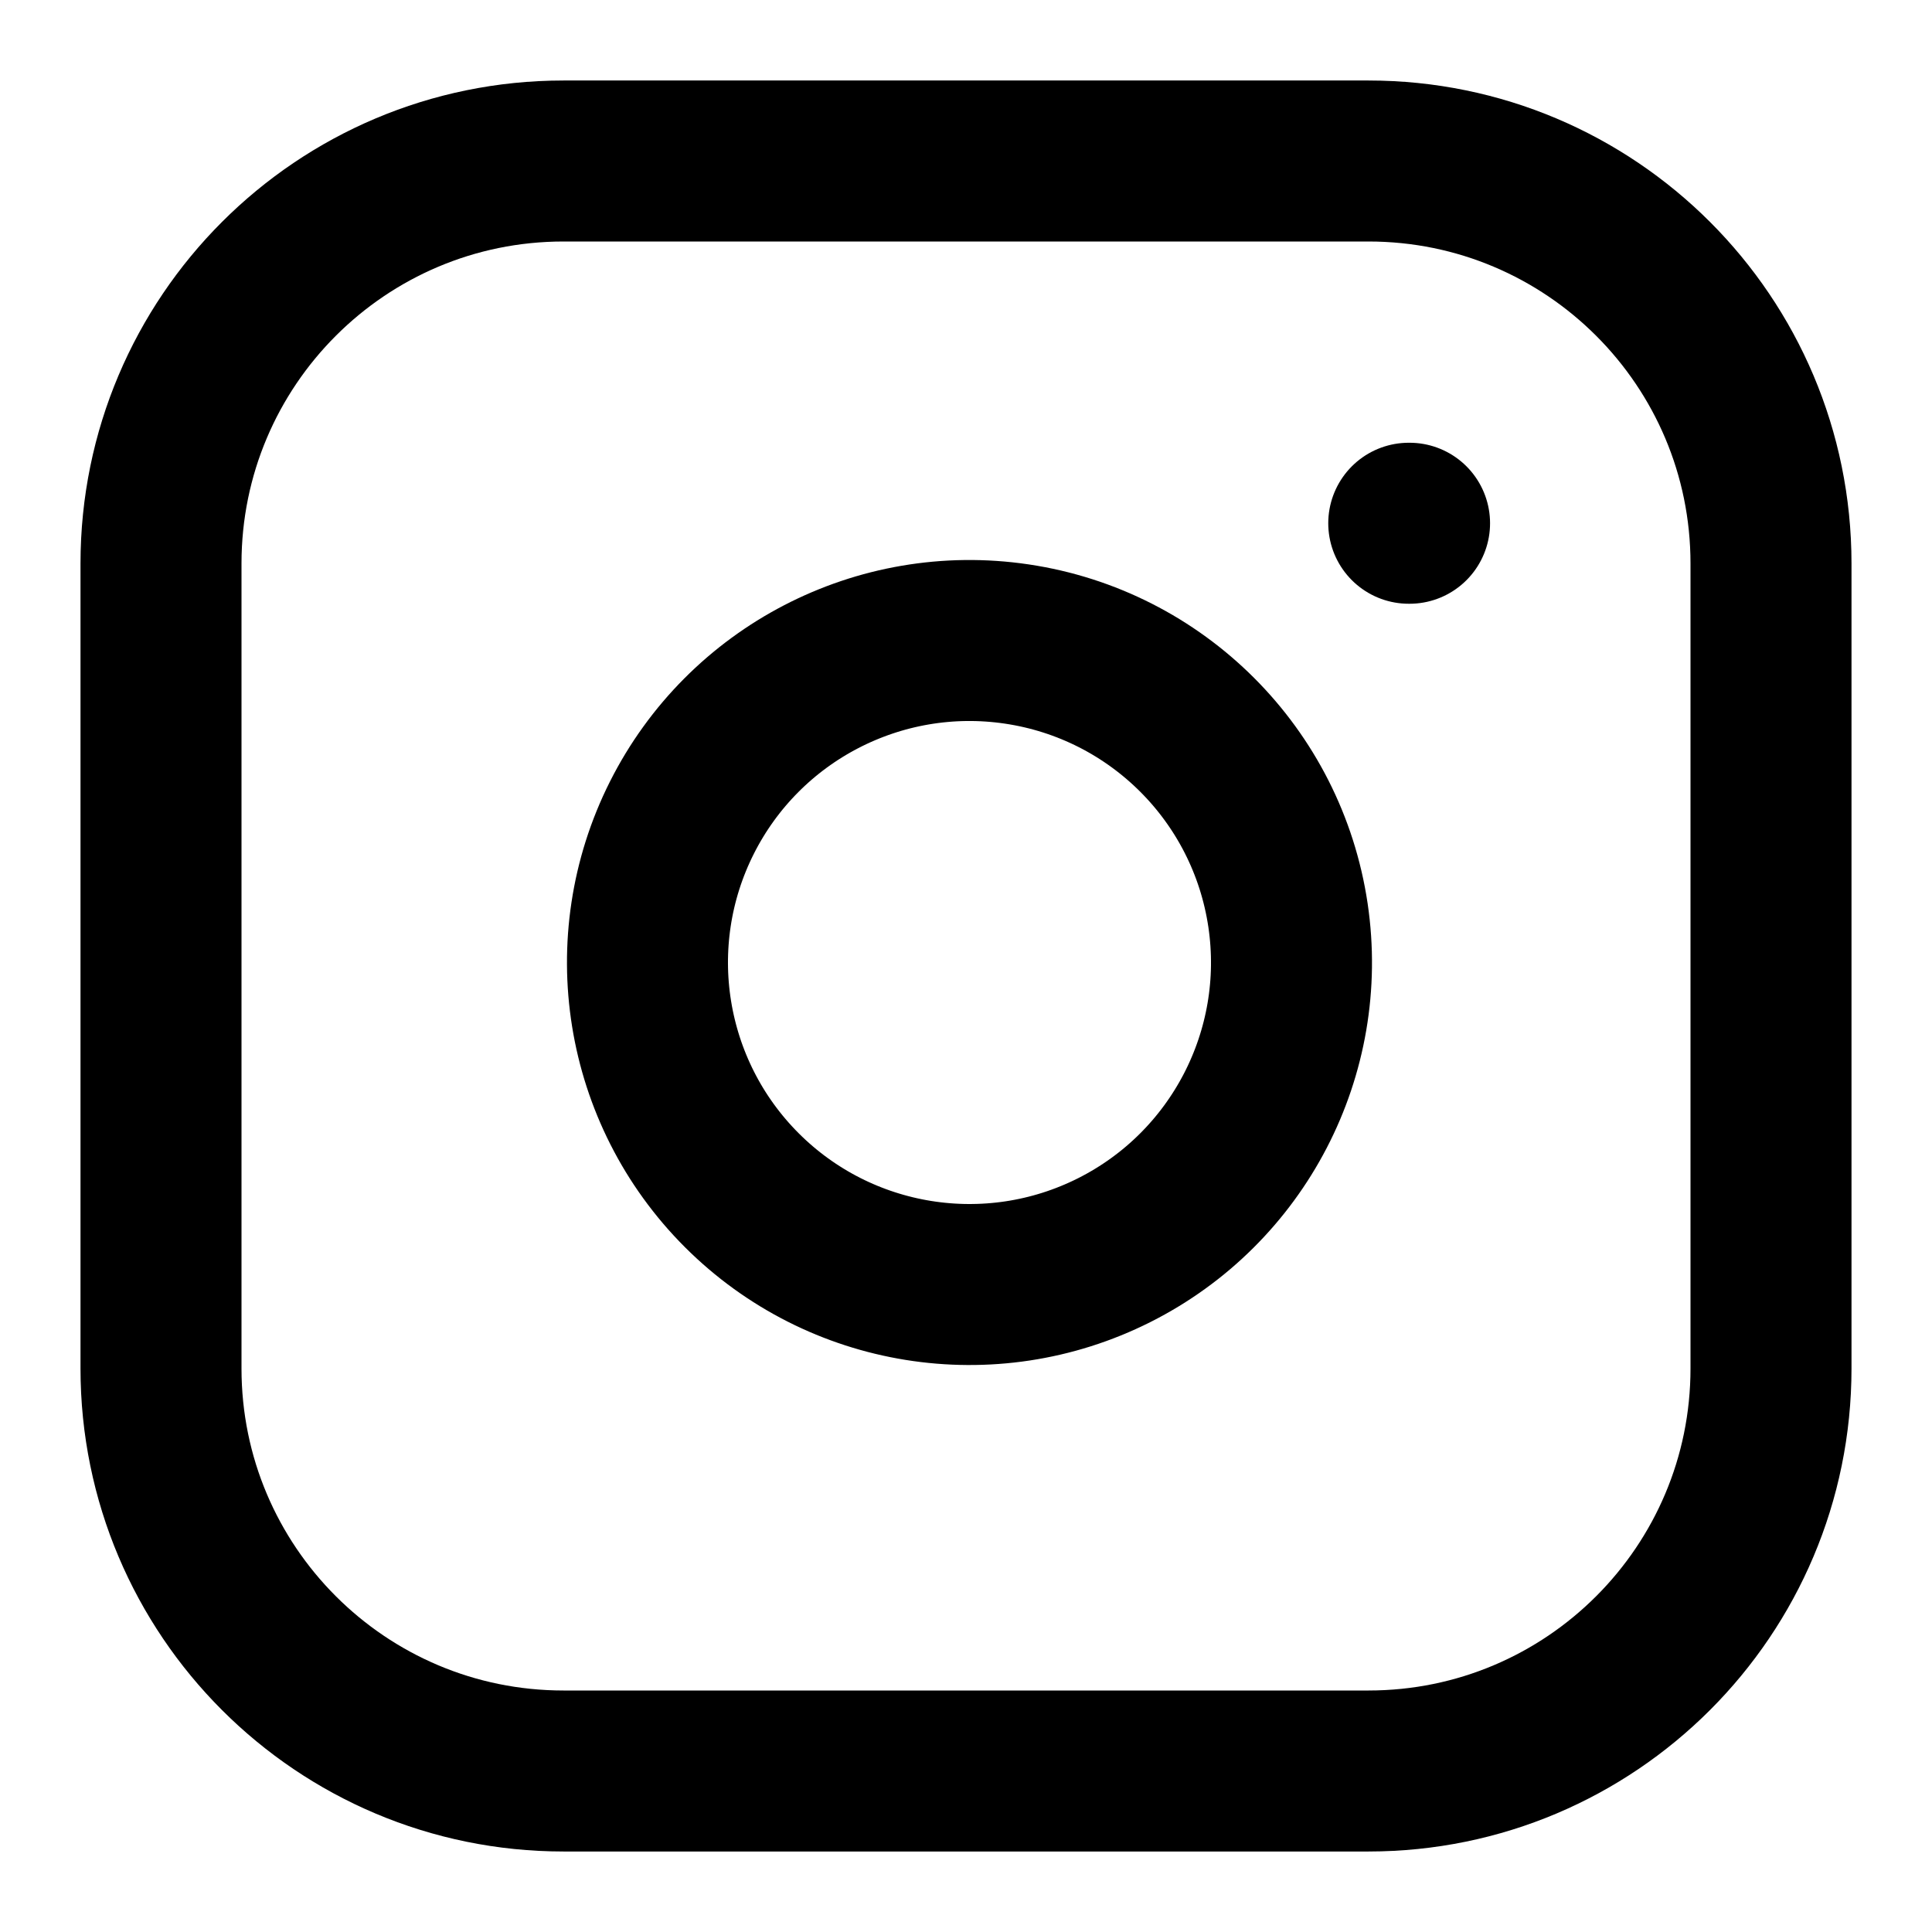
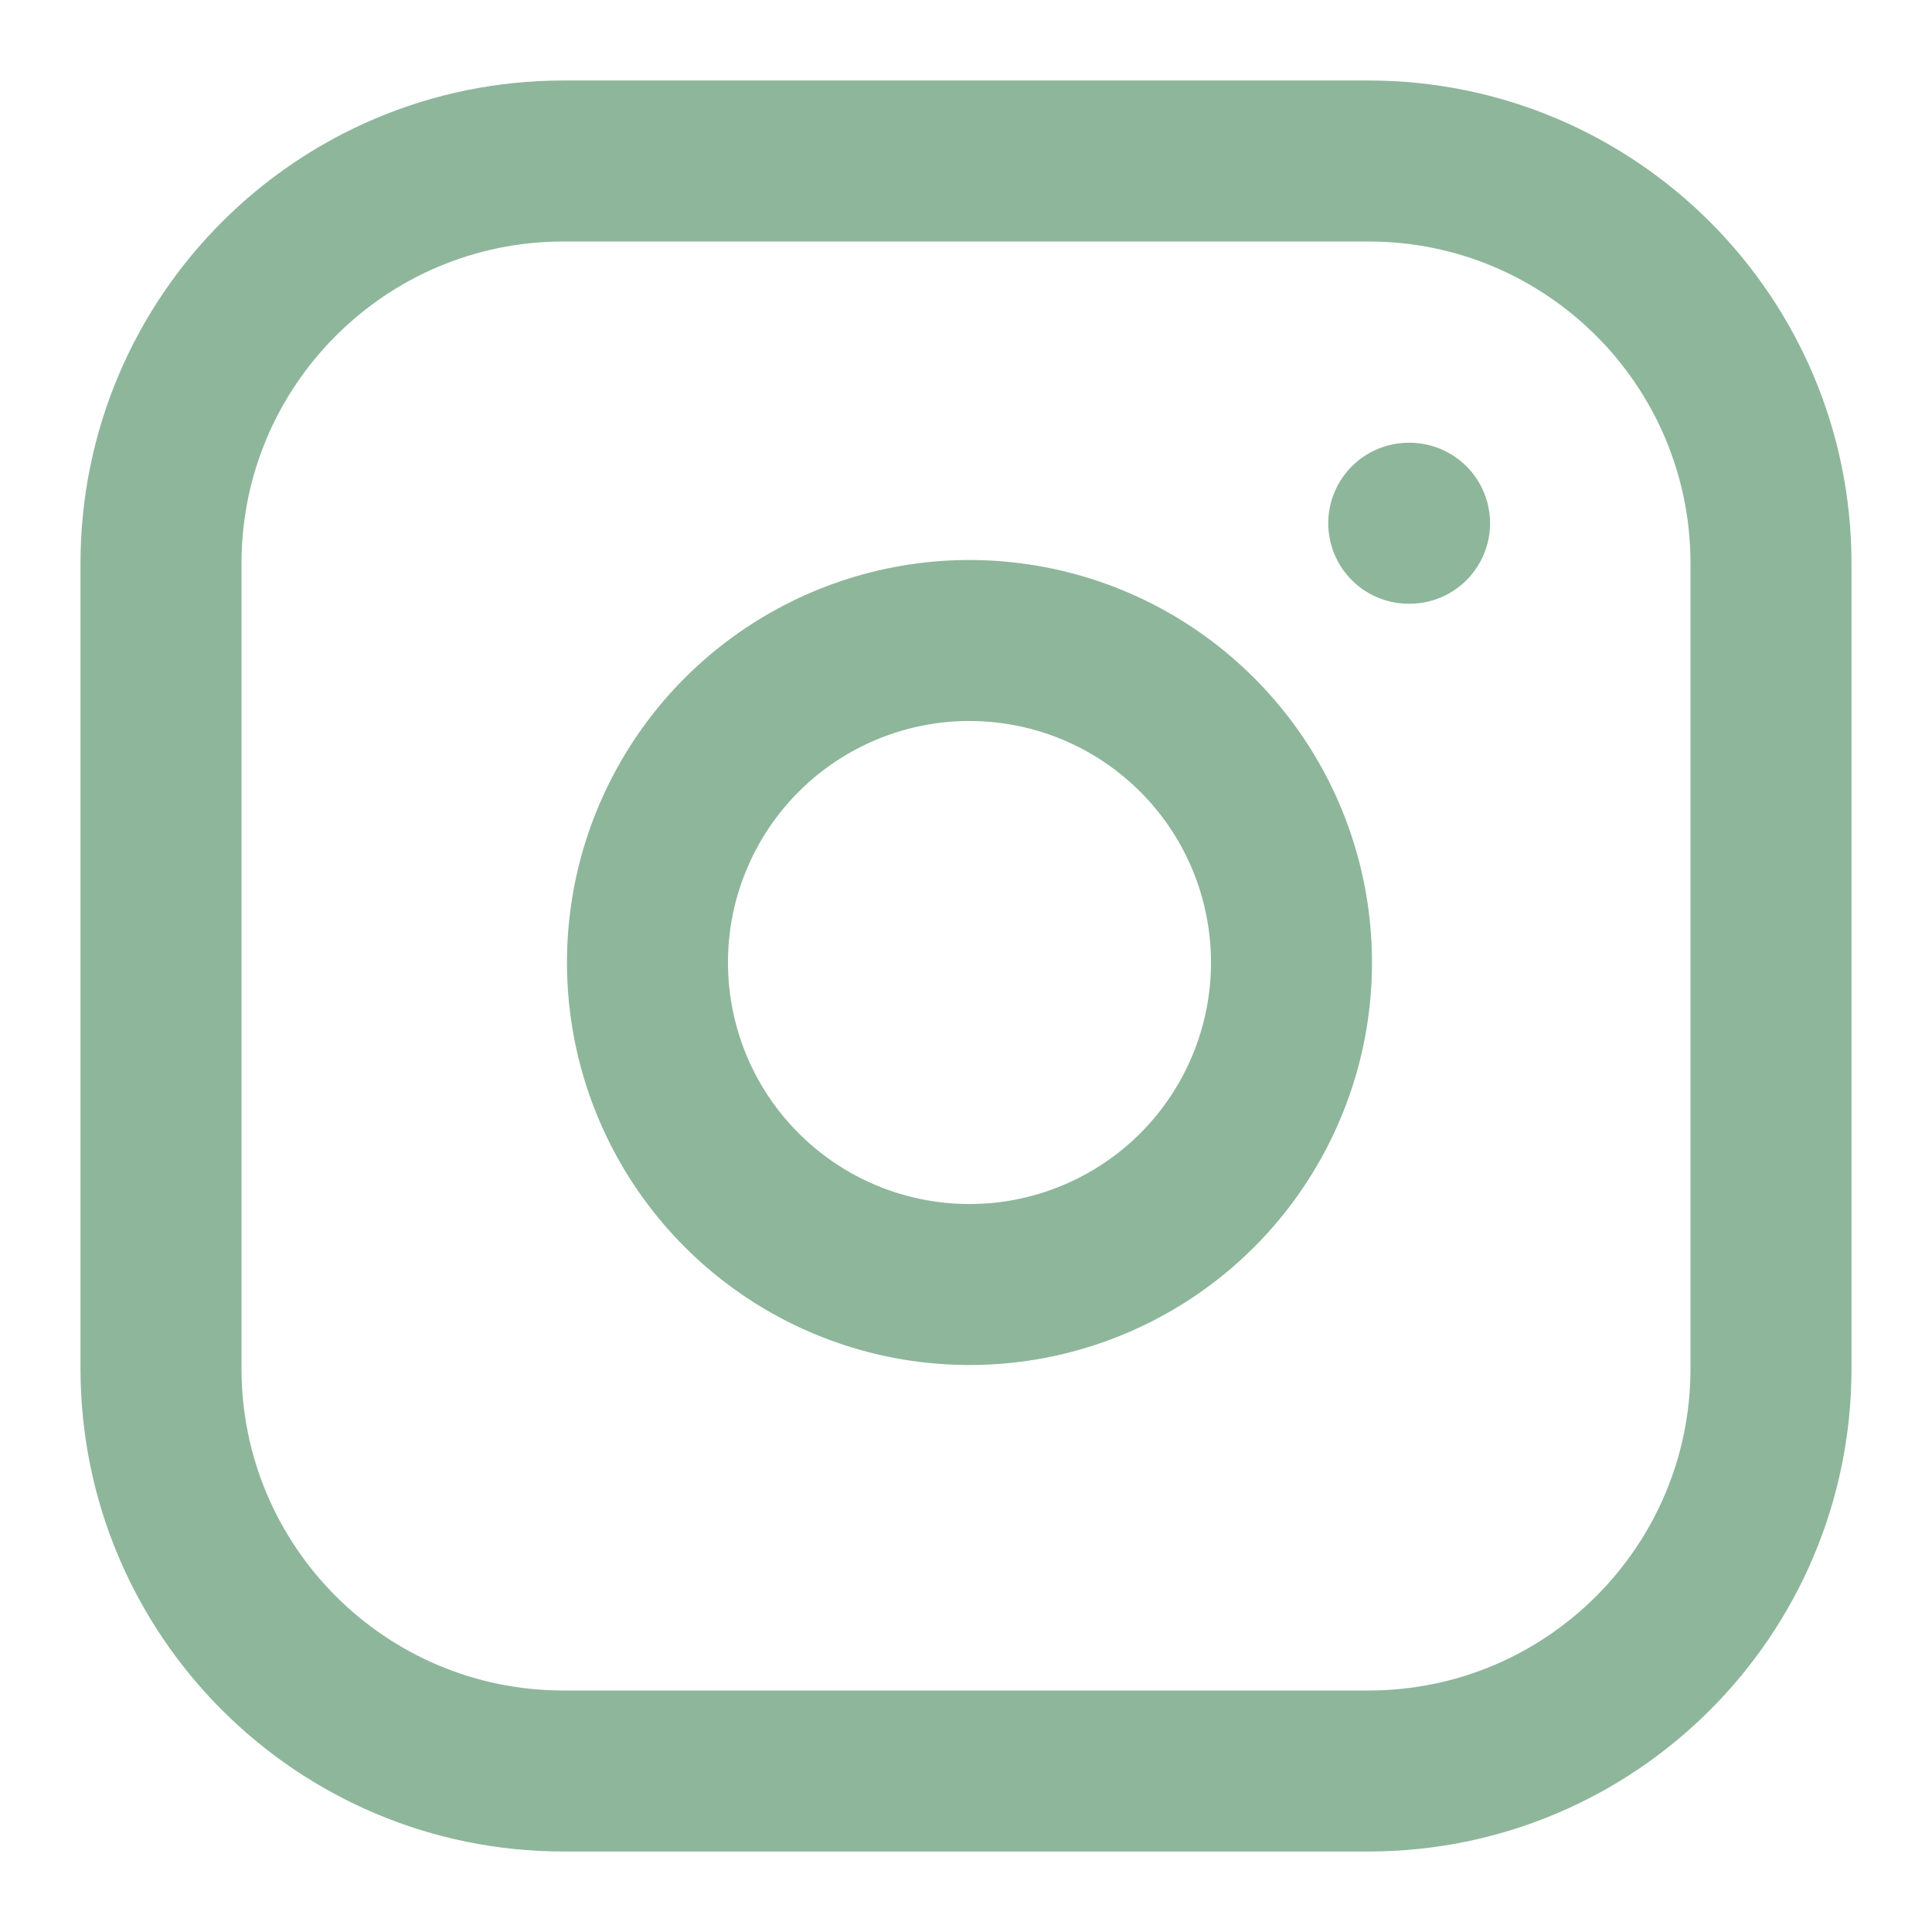
- <svg xmlns="http://www.w3.org/2000/svg" width="24" height="24" viewBox="0 0 24 24" fill="none" stroke="currentColor" stroke-width="2" stroke-linecap="round" stroke-linejoin="round" class="lucide lucide-instagram">
+ <svg xmlns="http://www.w3.org/2000/svg" width="24" height="24" viewBox="0 0 24 24" fill="none" stroke="#8EB69B" stroke-width="2" stroke-linecap="round" stroke-linejoin="round" class="lucide lucide-instagram">
  <rect width="20" height="20" x="2" y="2" rx="5" ry="5" />
  <path d="M16 11.37A4 4 0 1 1 12.63 8 4 4 0 0 1 16 11.37z" />
  <line x1="17.5" x2="17.51" y1="6.5" y2="6.5" />
</svg>
